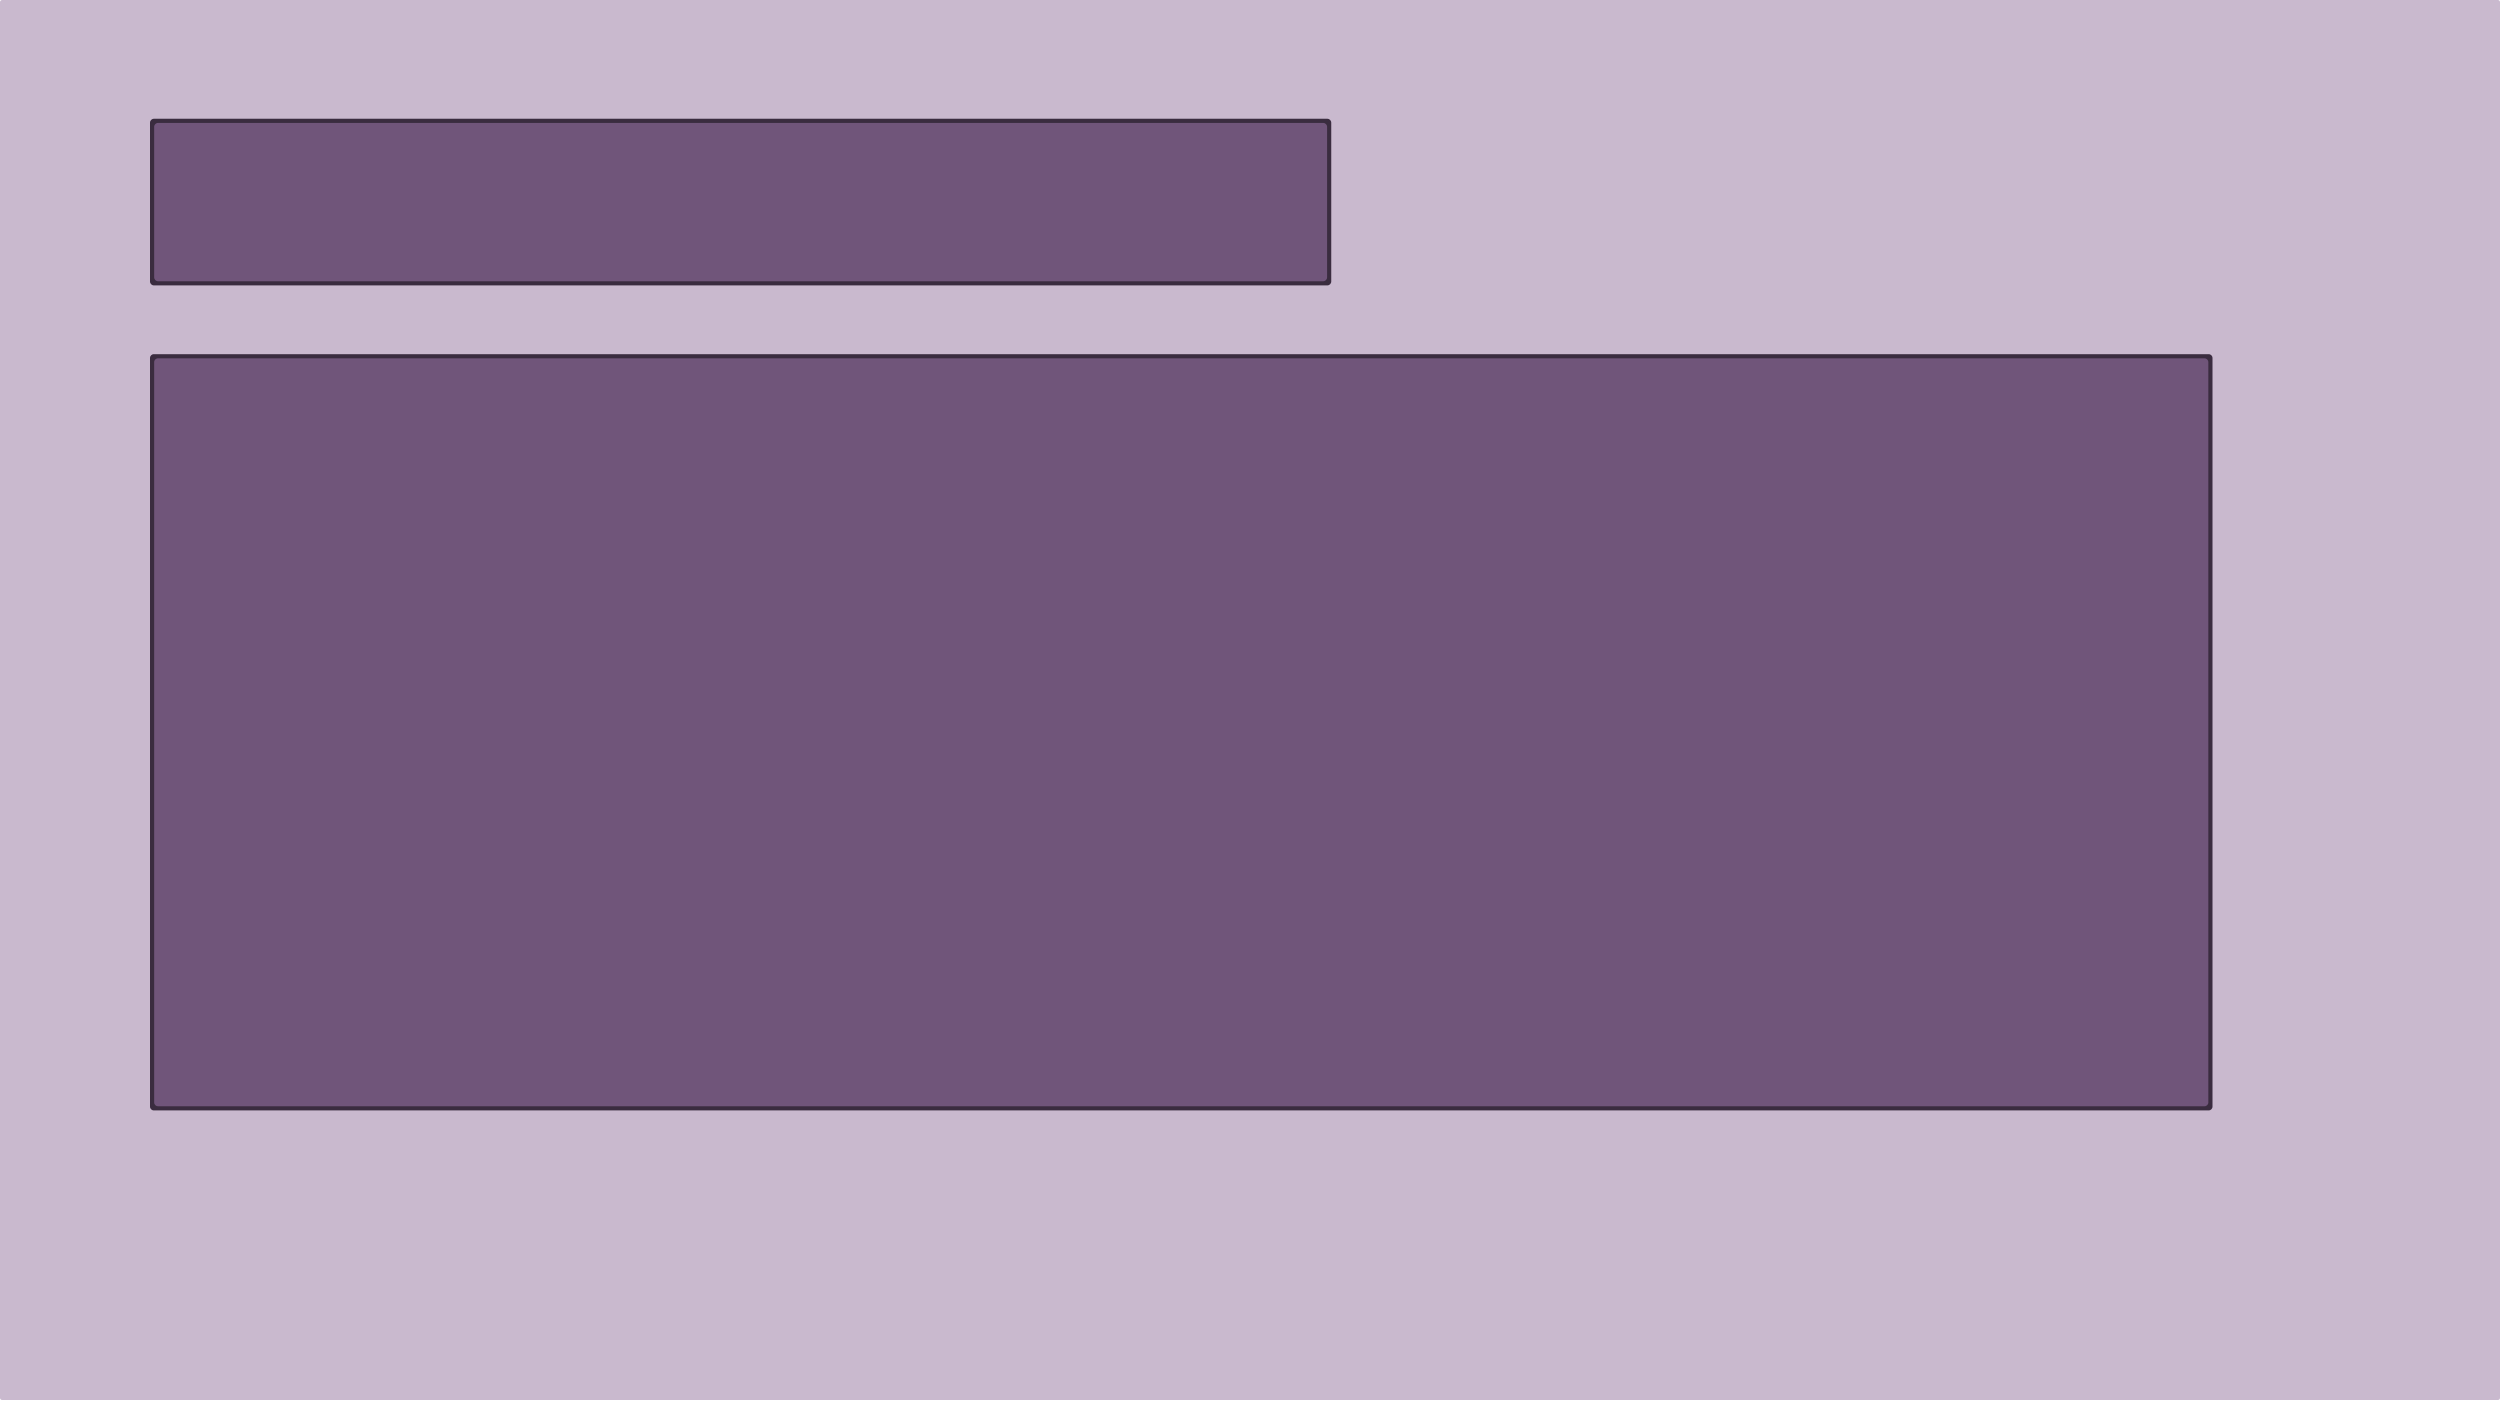
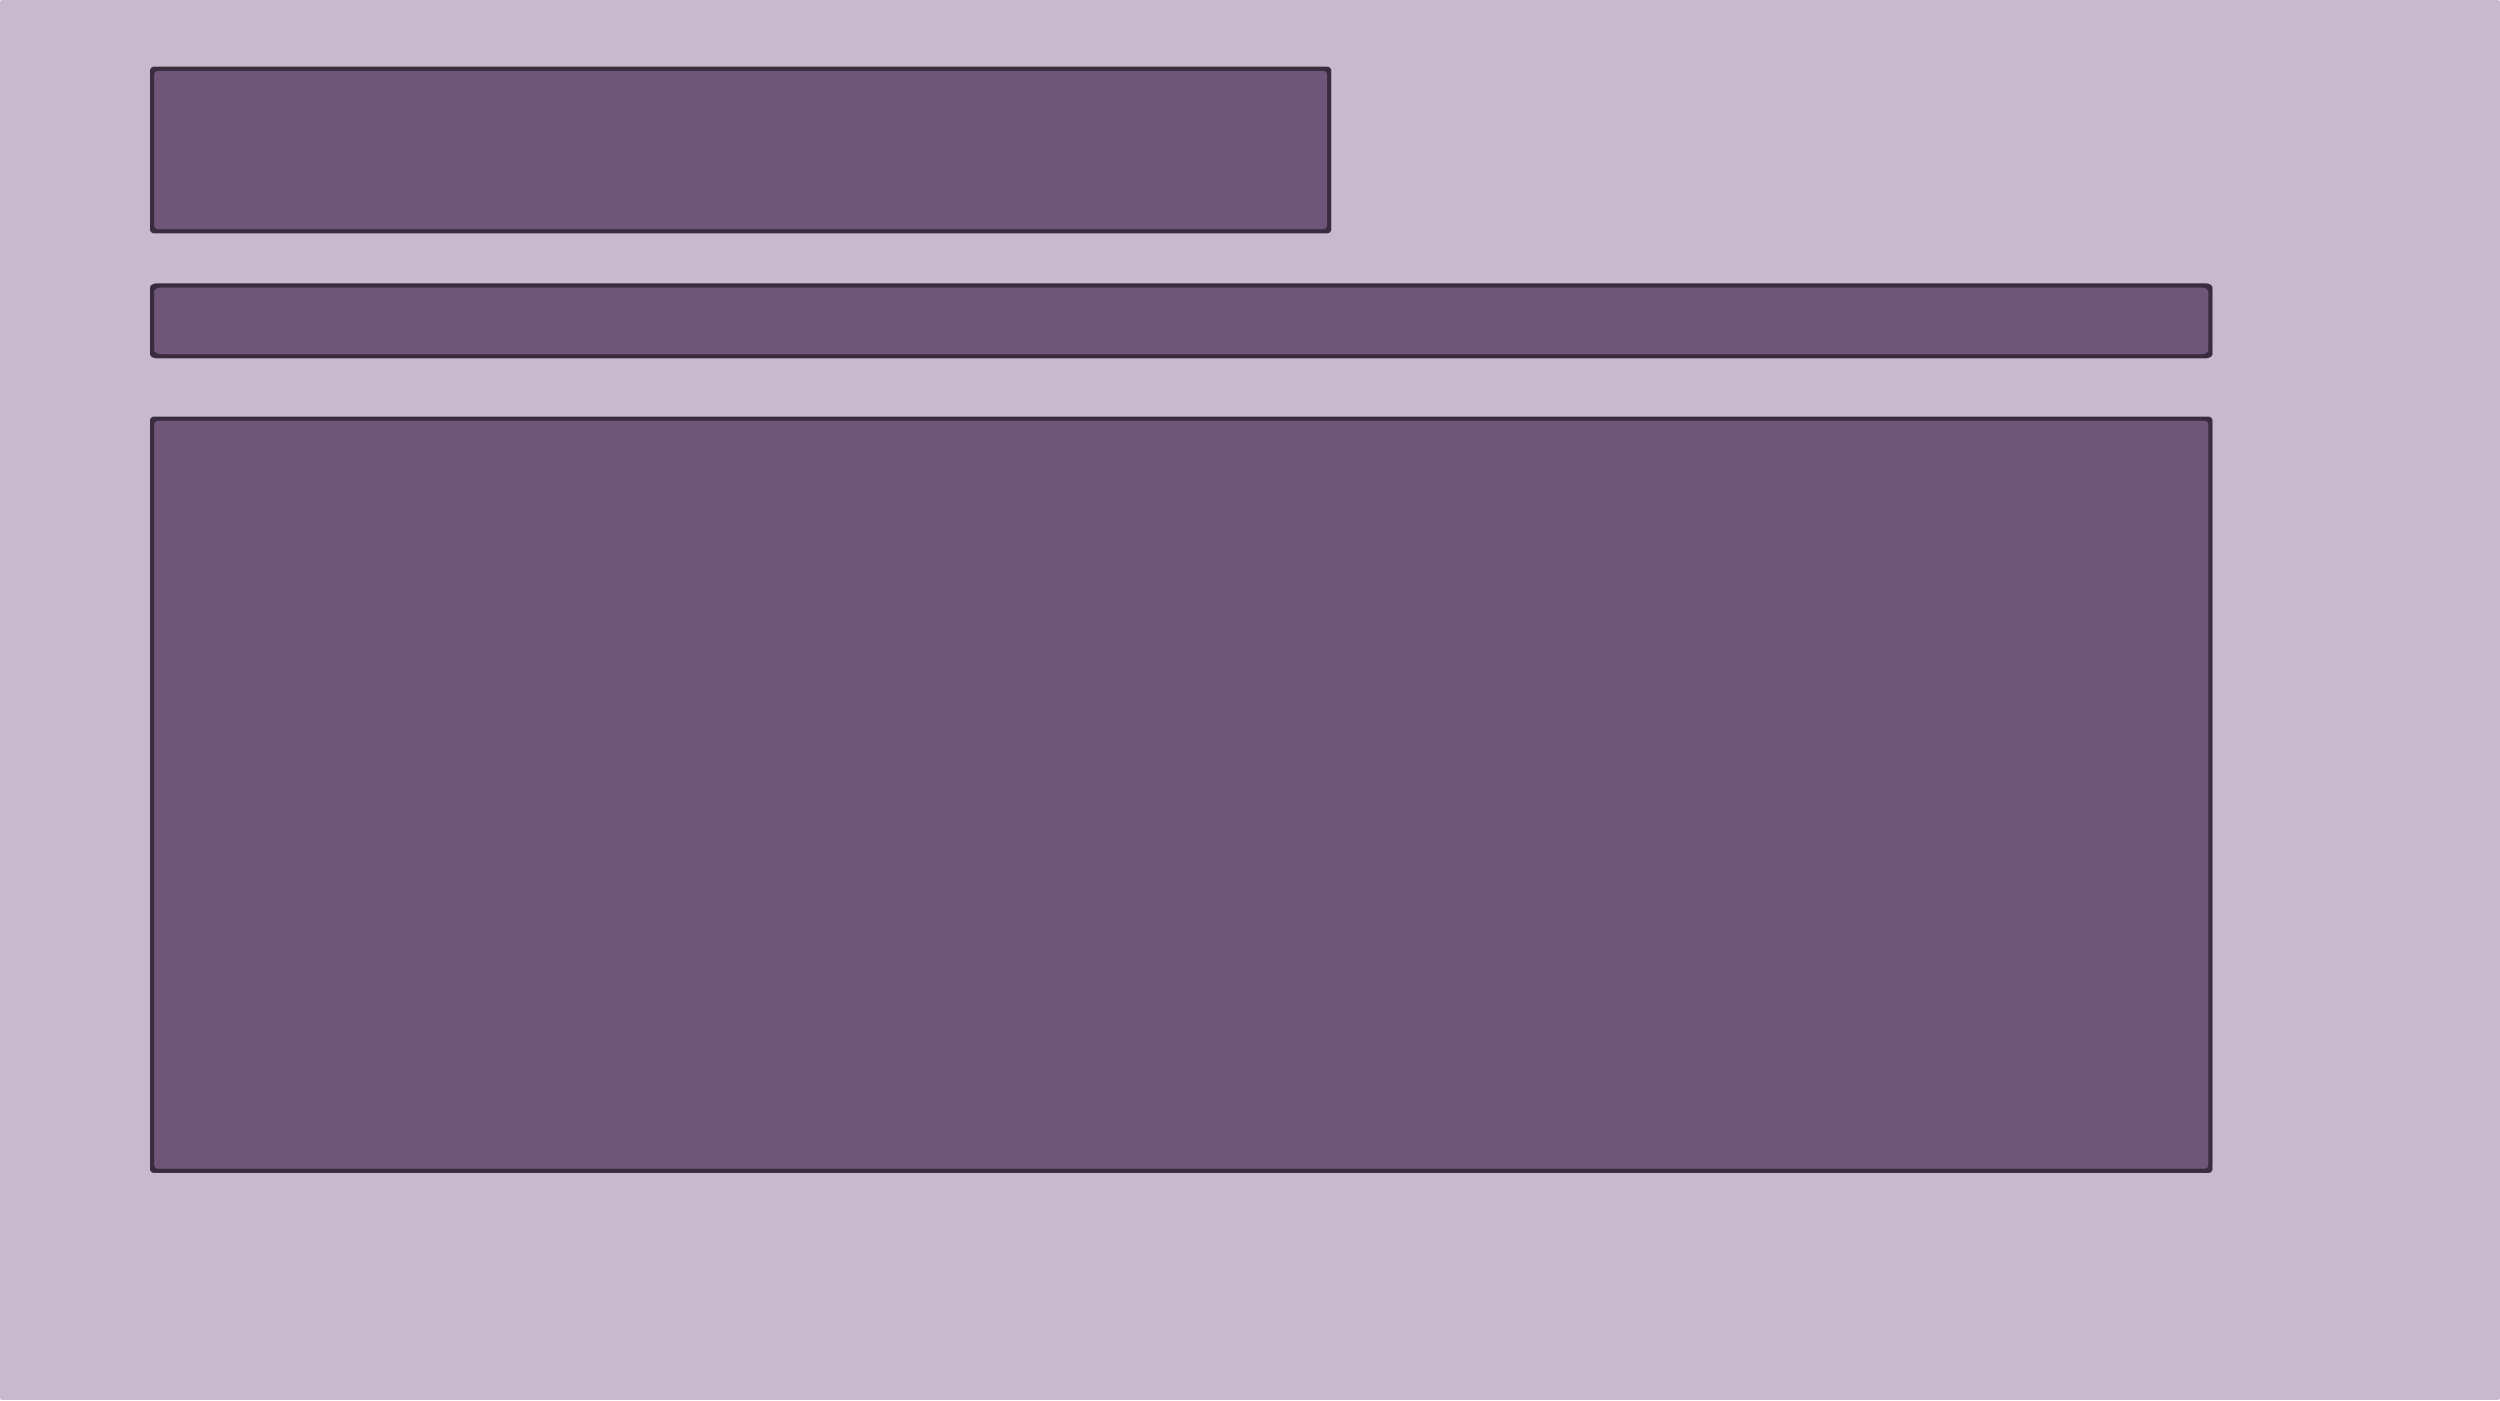
- <svg xmlns="http://www.w3.org/2000/svg" width="635mm" height="355.6mm" viewBox="0 0 635 355.6" version="1.1" id="svg1">
+ <svg xmlns="http://www.w3.org/2000/svg" width="317.5mm" height="177.8mm" viewBox="0 0 317.5 177.8" version="1.1" id="svg1">
  <defs id="defs1" />
  <g id="layer1" transform="translate(-16.35544,-83.6358)">
-     <rect style="fill:#c9b9ce;fill-opacity:1;stroke-width:0.28" id="rect1" width="635" height="355.6" x="16.355" y="83.636" rx="0.529" />
-     <g id="g6">
+     <rect style="fill:#c9b9ce;fill-opacity:1;stroke-width:0.14" id="rect1" width="317.5" height="177.8" x="16.355" y="83.636" rx="0.265" />
+     <g id="g6" transform="matrix(0.5,0,0,0.5,8.177722,35.20332)">
      <rect style="fill:#3a2c3f;fill-opacity:1;stroke-width:0.315" id="rect2" width="300.038" height="42.333" x="54.455" y="113.798" rx="1" />
      <rect style="fill:#70557a;fill-opacity:1;stroke-width:0.306" id="rect2-4" width="297.921" height="40.217" x="55.514" y="114.857" rx="0.993" />
    </g>
-     <g id="g7">
+     <g id="g6-3" transform="matrix(0.7809263,0,0,0.5,-7.120245,62.71999)">
+       <rect style="fill:#3a2c3f;fill-opacity:1;stroke-width:0.223" id="rect2-5" width="335.419" height="19.05" x="54.455" y="113.798" rx="1.118" />
+       <rect style="fill:#70557a;fill-opacity:1;stroke-width:0.21" id="rect2-4-6" width="334.064" height="16.933" x="55.133" y="114.857" rx="1.114" />
+     </g>
+     <g id="g7" transform="matrix(0.5,0,0,0.5,8.177722,49.7554)">
      <rect style="fill:#3a2c3f;fill-opacity:1;stroke-width:0.261" id="rect6" width="523.875" height="192.087" x="54.455" y="173.594" rx="0.969" />
      <rect style="fill:#70557a;fill-opacity:1;stroke-width:0.259" id="rect6-7" width="521.758" height="189.971" x="55.514" y="174.652" rx="0.965" />
    </g>
  </g>
</svg>
